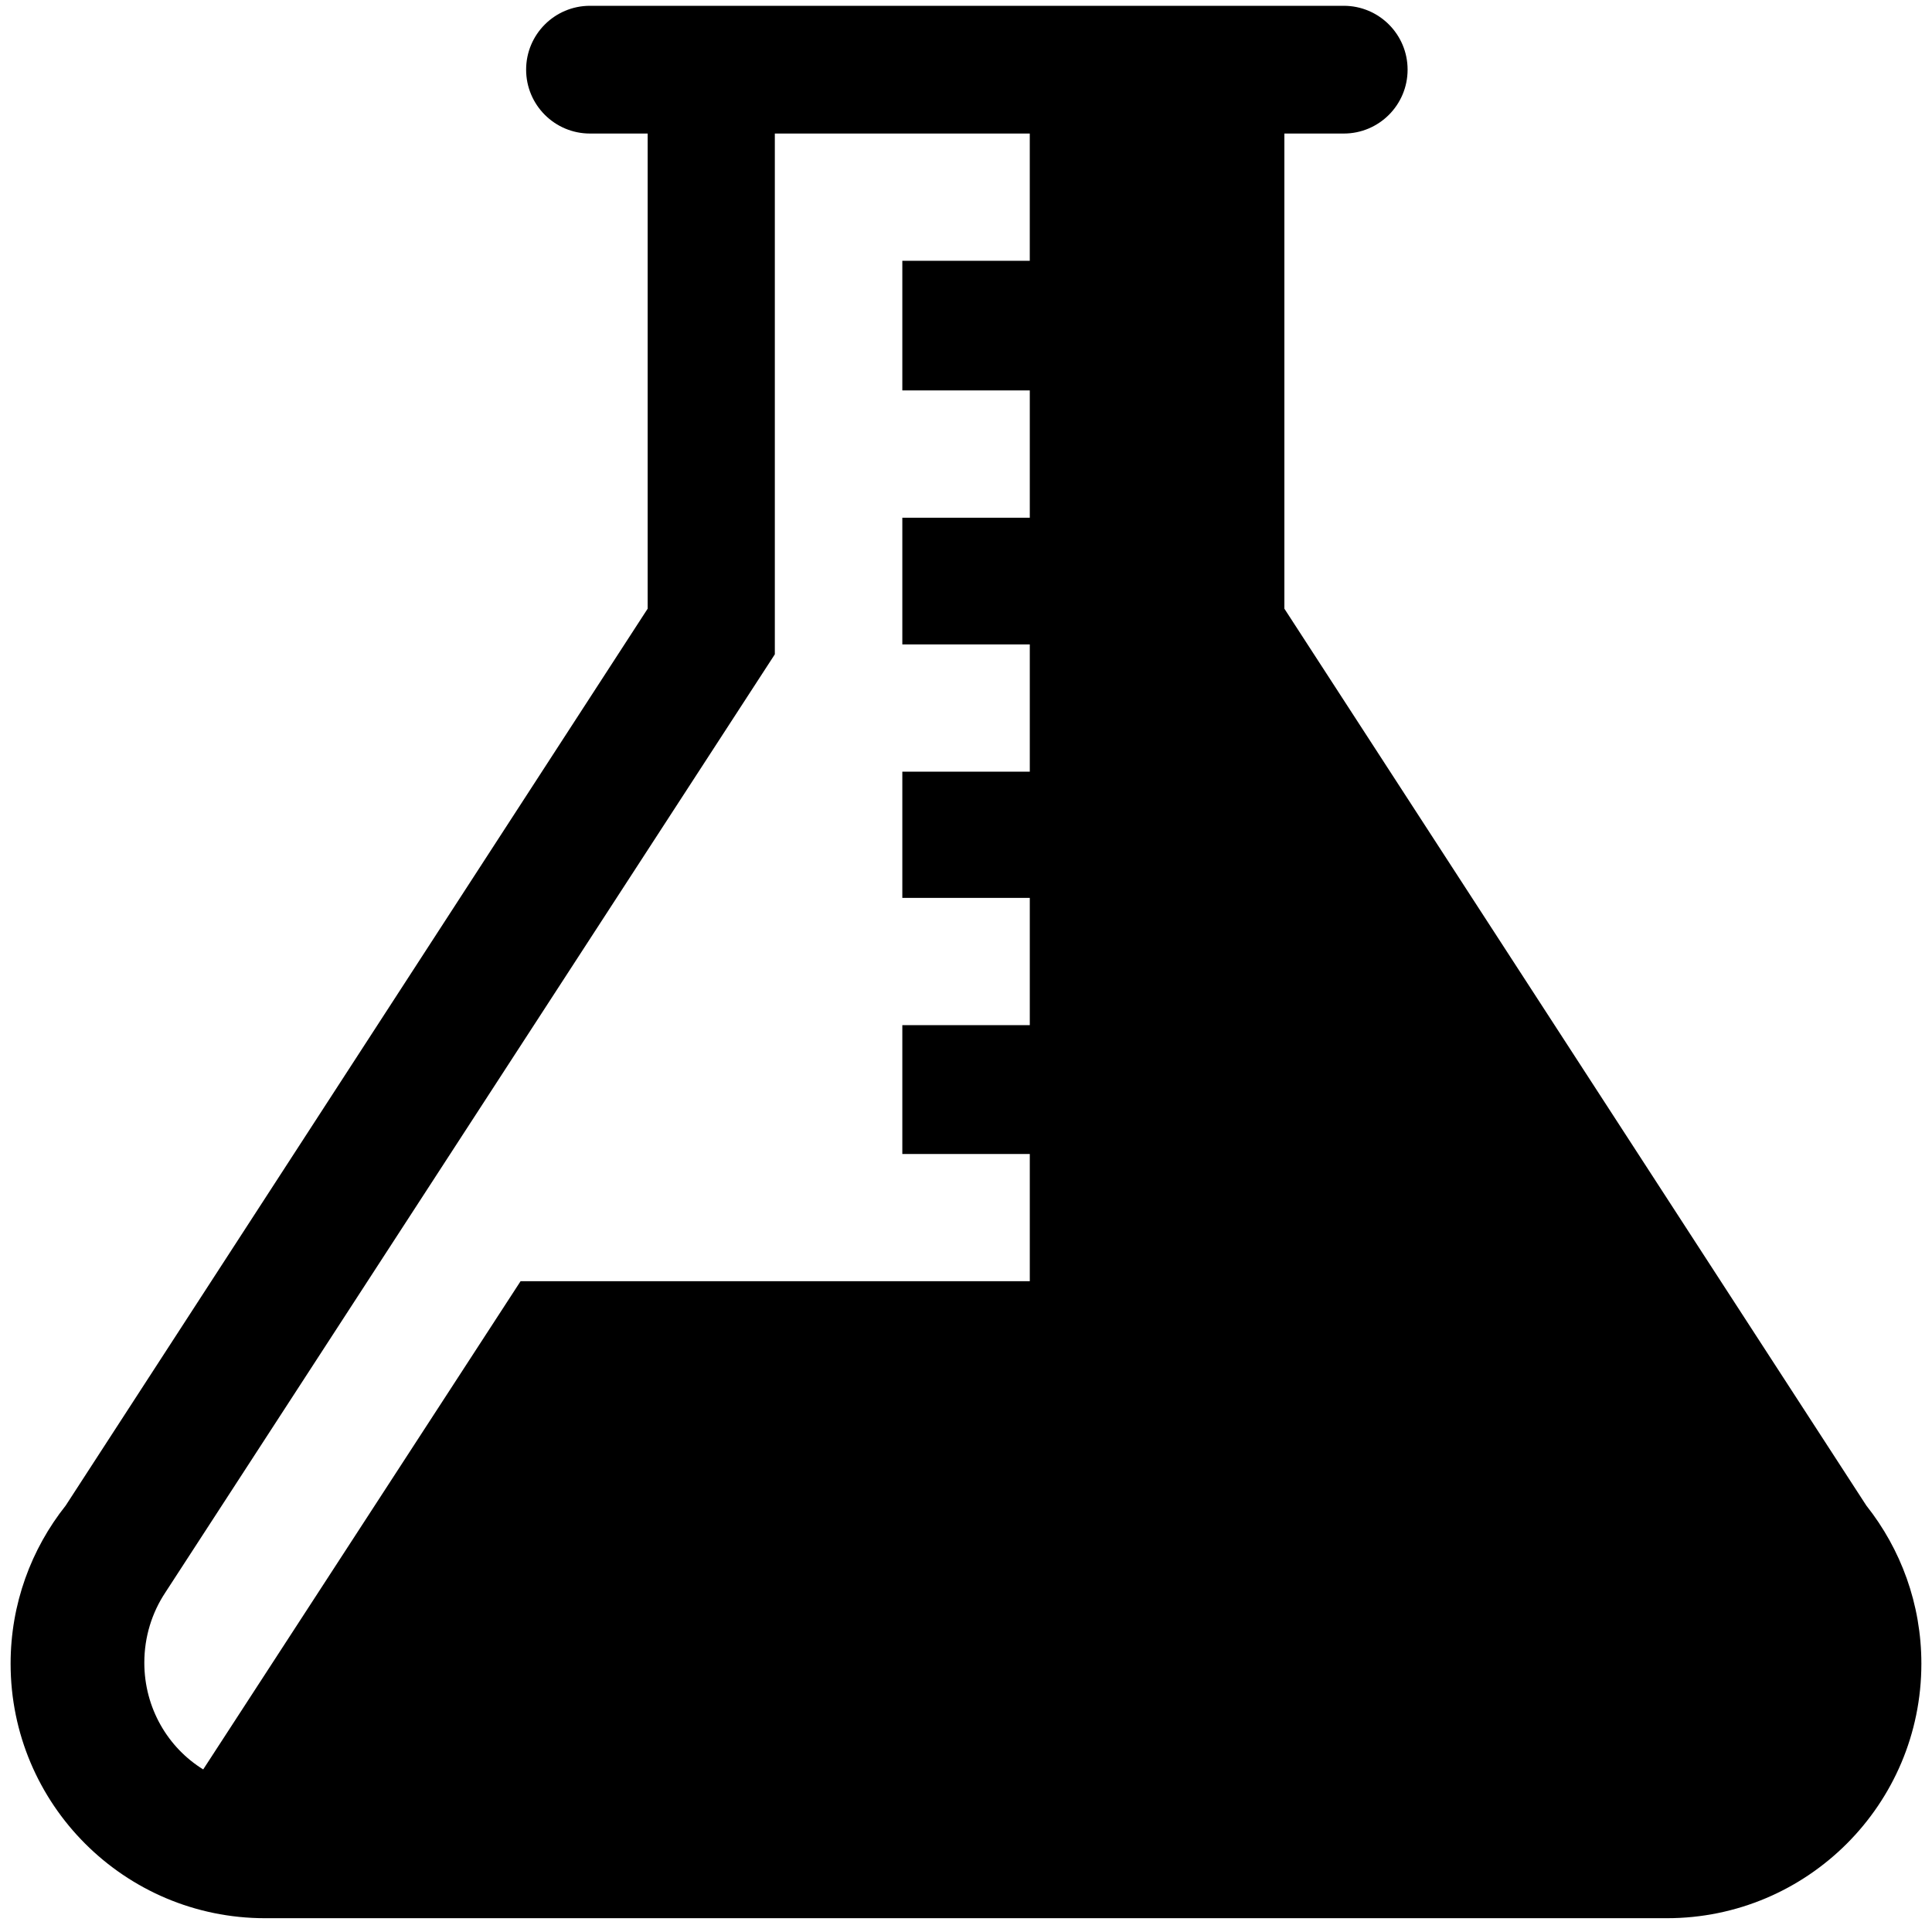
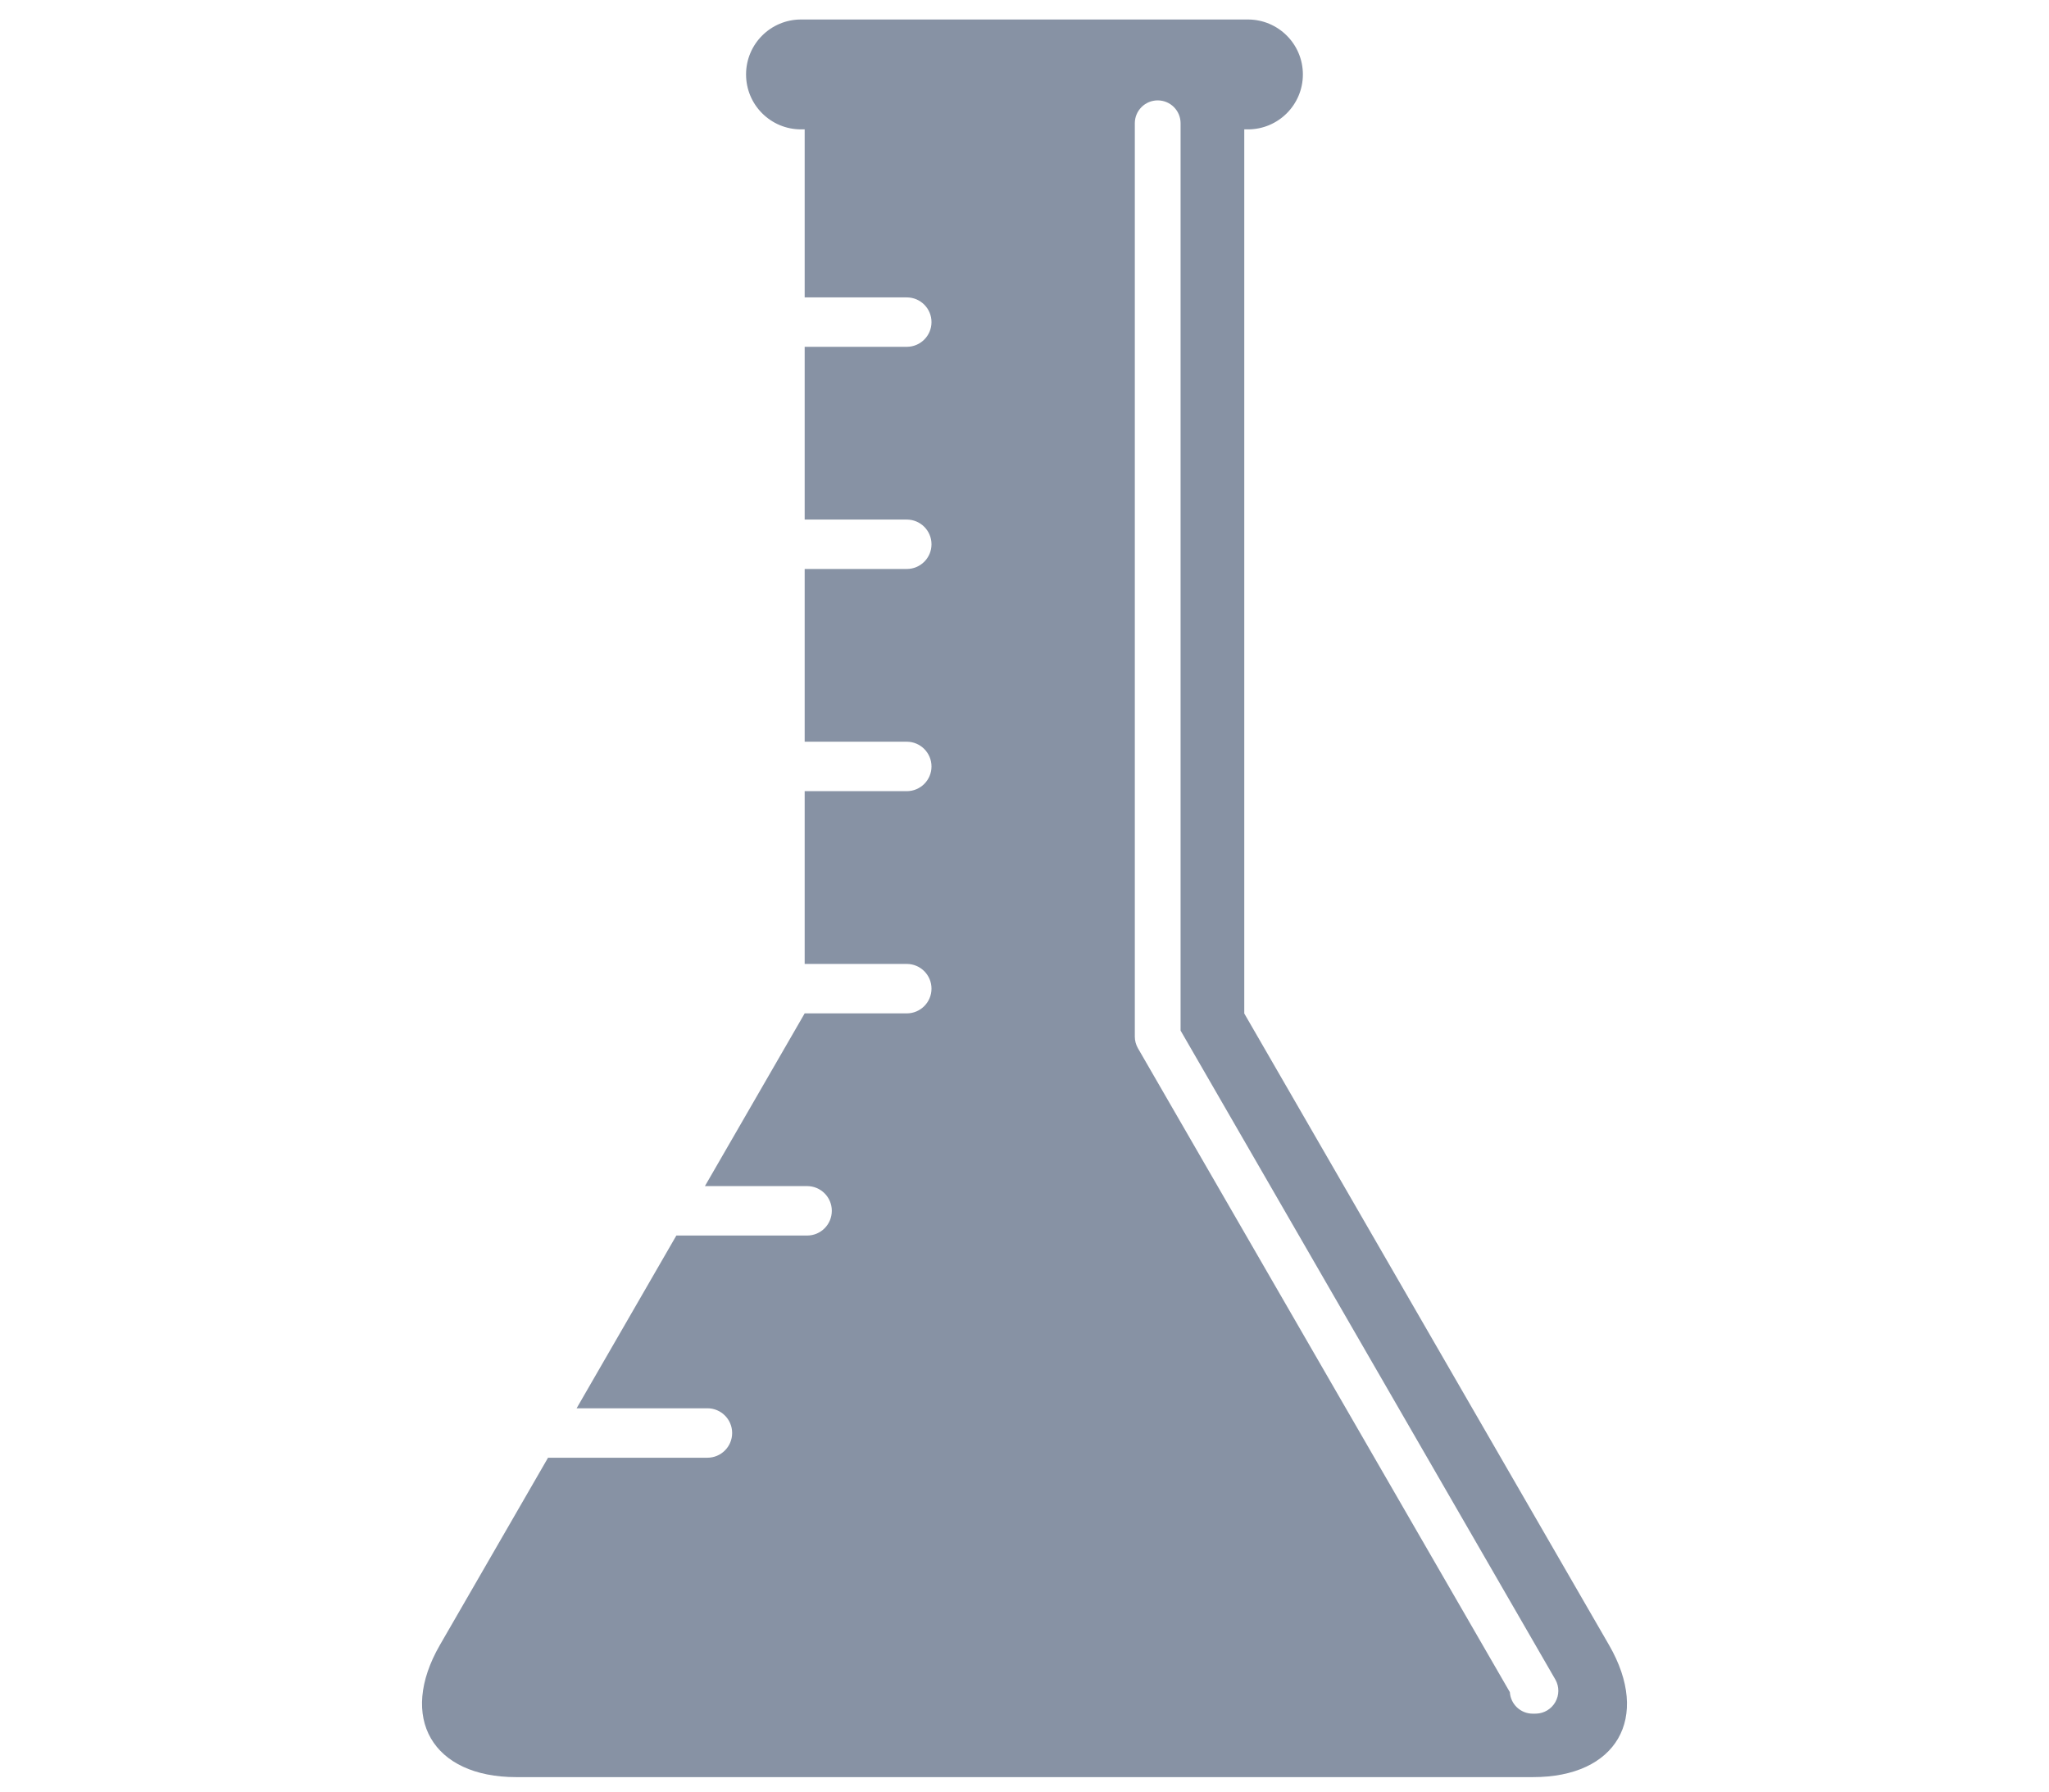
- <svg xmlns="http://www.w3.org/2000/svg" version="1.0" x="0px" y="0px" width="100px" height="100px" viewBox="0 0 100 100" overflow="" enable-background="new 0 0 100 100" xml:space="preserve">
-   <path d="M96.601,77.927L66.479,31.505V6.912h3.073c1.826,0,3.305-1.479,3.305-3.307c0-1.826-1.479-3.305-3.305-3.305 H30.538c-1.826,0-3.306,1.479-3.306,3.305c0,1.828,1.48,3.307,3.306,3.307h2.985v24.593L3.401,77.927 c-1.785,2.249-2.852,5.092-2.852,8.184c0,7.278,5.899,13.175,13.173,13.175h72.555c7.272,0,13.173-5.896,13.173-13.175 C99.45,83.019,98.382,80.176,96.601,77.927z M53.302,13.499h-6.598v6.71h6.598v6.588h-6.598v6.559h6.598v6.586h-6.598v6.532h6.598 v6.588h-6.598v6.669h6.598v6.584H26.945L10.518,91.585c-1.823-1.124-3.048-3.176-3.048-5.524c0-1.345,0.4-2.596,1.085-3.629 l31.55-48.564V6.912h13.196V13.499z" />
+ <svg xmlns="http://www.w3.org/2000/svg" version="1.1" id="Layer_1" x="0px" y="0px" width="71.138px" height="62.205px" viewBox="-181.243 47.195 71.138 62.205" enable-background="new -181.243 47.195 71.138 62.205" xml:space="preserve">
+   <g id="Your_Icon_16_">
+     <path fill="#8792A4" d="M-125.378,104.326l-12.666-21.936V51.688h0.127c1.053,0,1.908-0.854,1.908-1.908s-0.855-1.908-1.908-1.908   h-15.516c-1.055,0-1.908,0.854-1.908,1.908s0.853,1.908,1.908,1.908h0.127v1.569v4.266h3.545c0.474,0,0.858,0.384,0.858,0.858   c0,0.474-0.384,0.858-0.858,0.858h-3.545v5.999h3.545c0.474,0,0.858,0.385,0.858,0.858c0,0.475-0.384,0.858-0.858,0.858h-3.545   v5.999h3.545c0.474,0,0.858,0.387,0.858,0.859c0,0.474-0.384,0.858-0.858,0.858h-3.545v6h3.545c0.474,0,0.858,0.385,0.858,0.858   s-0.384,0.859-0.858,0.859h-3.545l-3.463,5.998h3.547c0.475,0,0.858,0.385,0.858,0.857c0,0.477-0.383,0.86-0.858,0.86h-4.539   l-3.463,5.999h4.541c0.475,0,0.859,0.384,0.859,0.858c0,0.474-0.384,0.859-0.859,0.859h-5.533l-3.754,6.503   c-1.456,2.523-0.264,4.589,2.65,4.589h35.292C-125.114,108.916-123.922,106.851-125.378,104.326z M-127.244,106.303   c-0.137,0.241-0.387,0.393-0.663,0.402c-0.04,0.001-0.08,0.001-0.122,0.001c-0.423,0-0.769-0.33-0.794-0.746l-12.915-22.366   c-0.068-0.122-0.106-0.259-0.106-0.397V51.476c0-0.439,0.357-0.795,0.794-0.795c0.44,0,0.795,0.355,0.795,0.795v31.508   l13.016,22.545C-127.105,105.771-127.108,106.062-127.244,106.303z" />
+   </g>
</svg>
